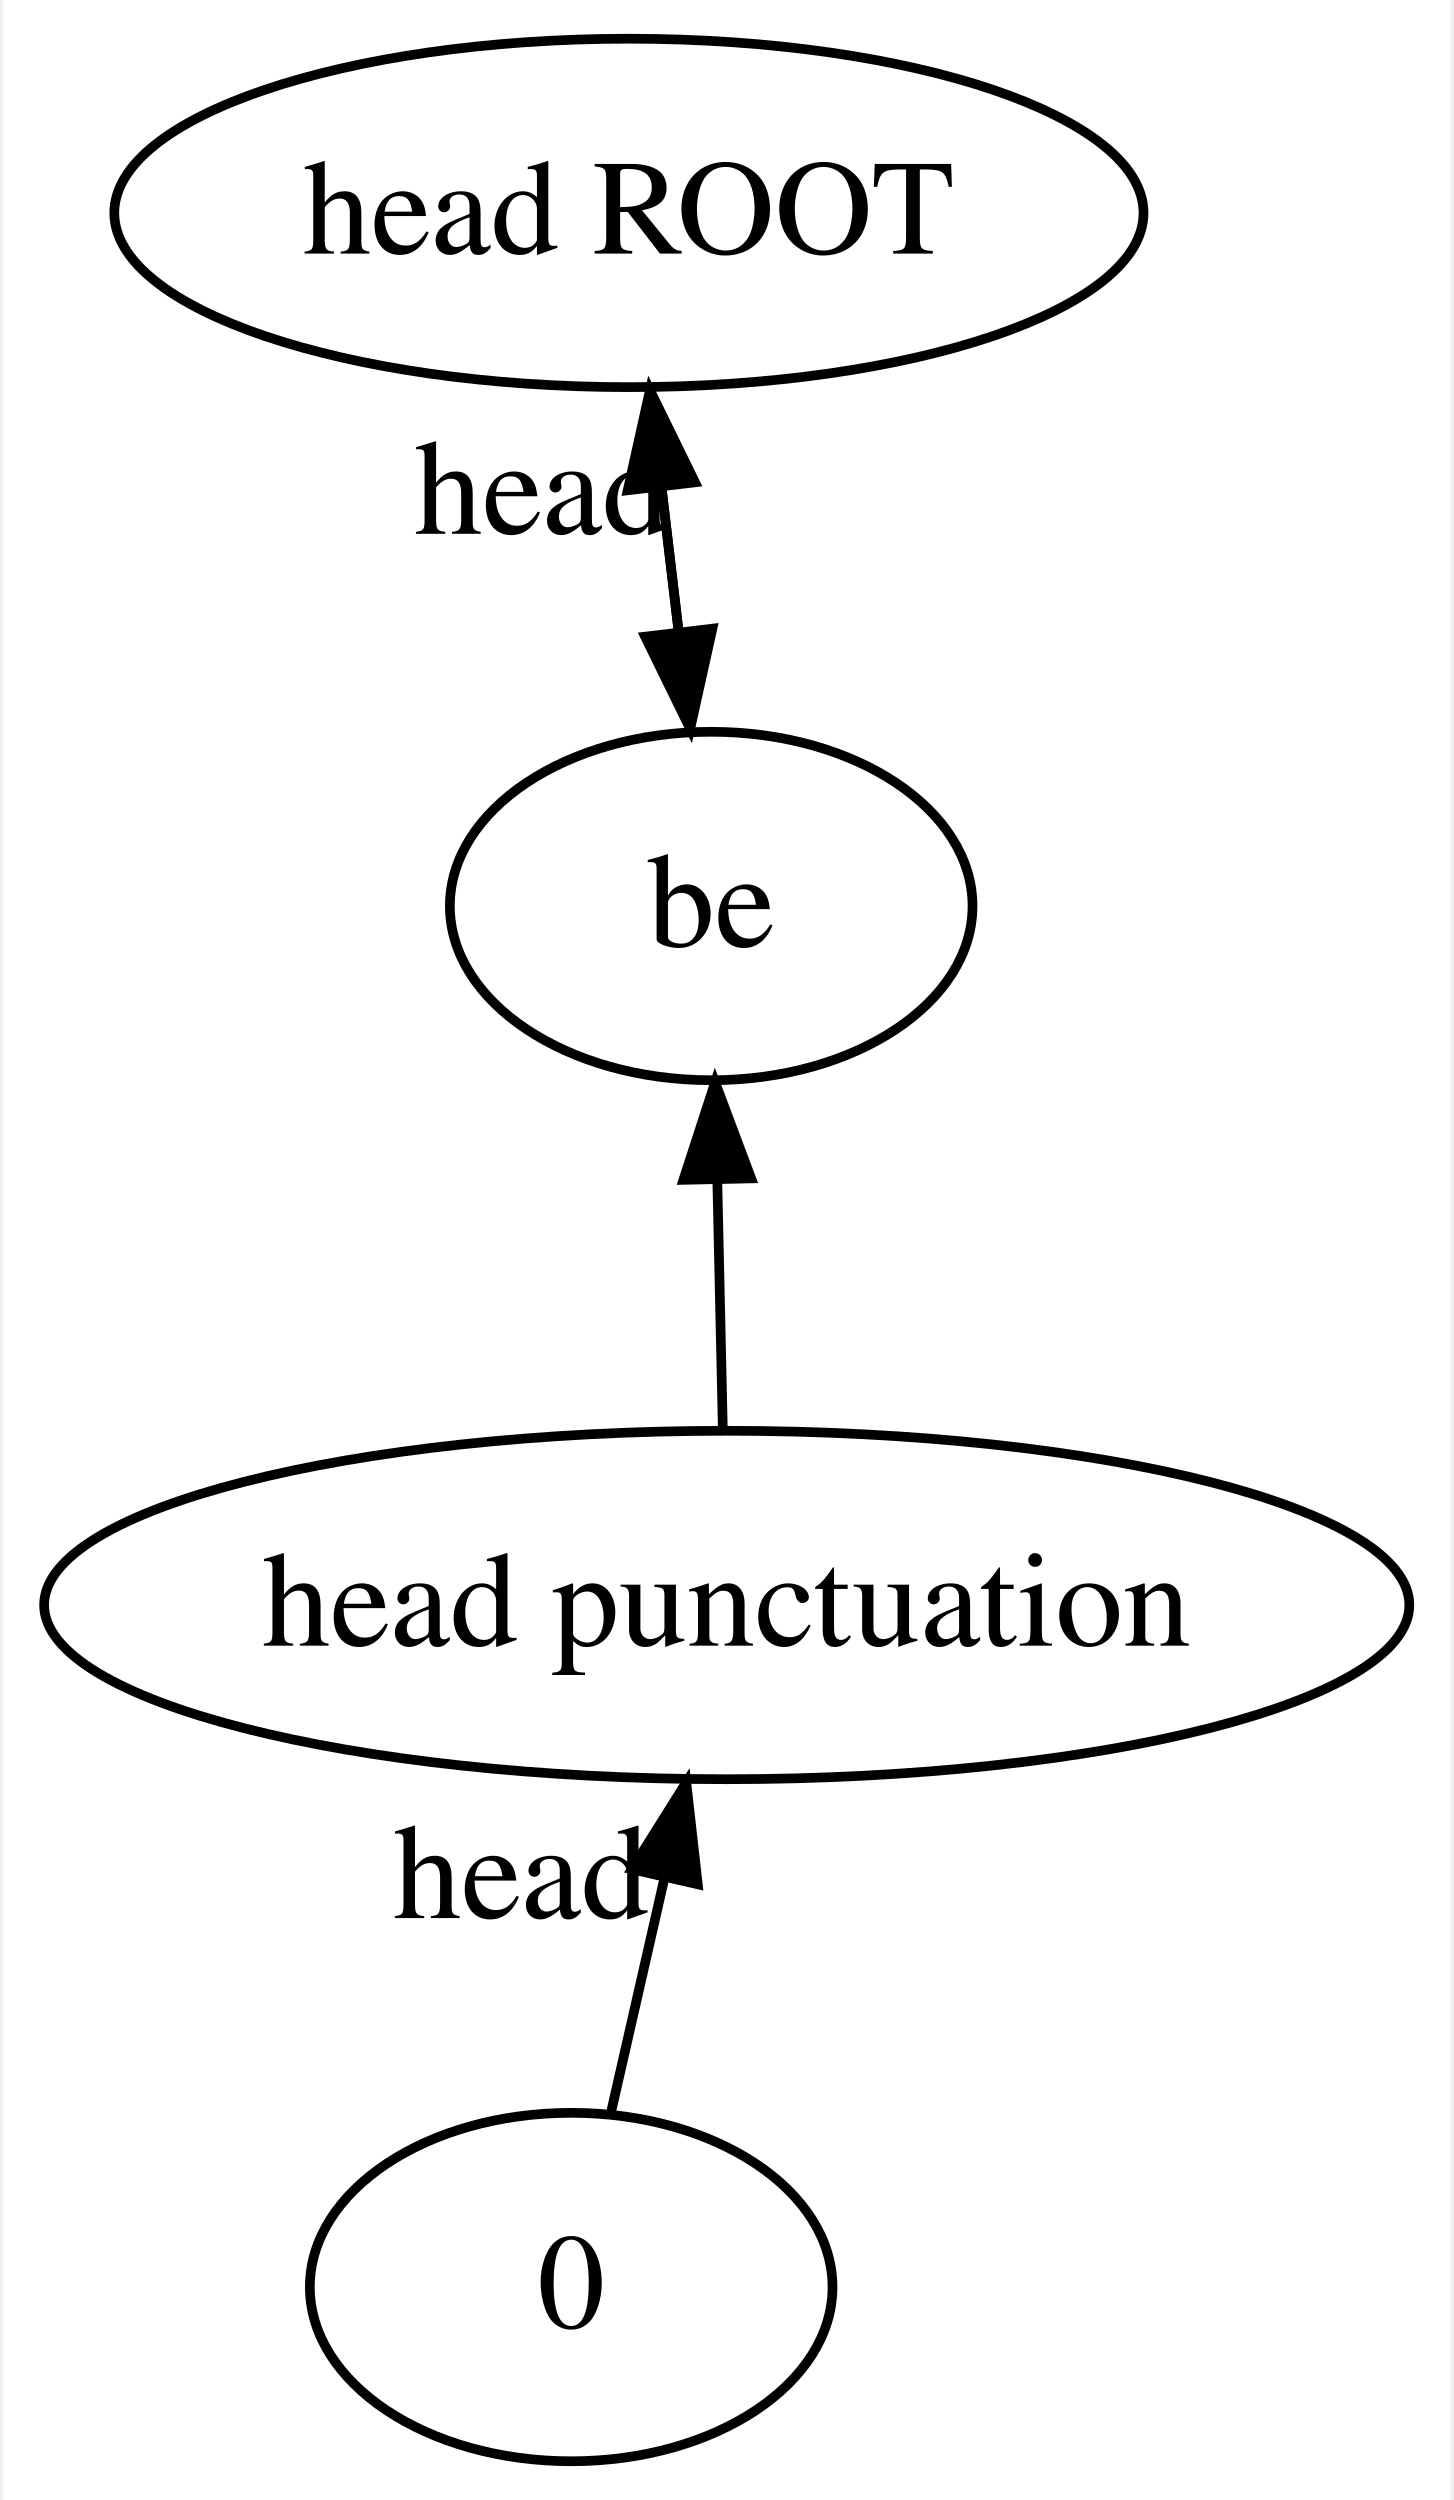
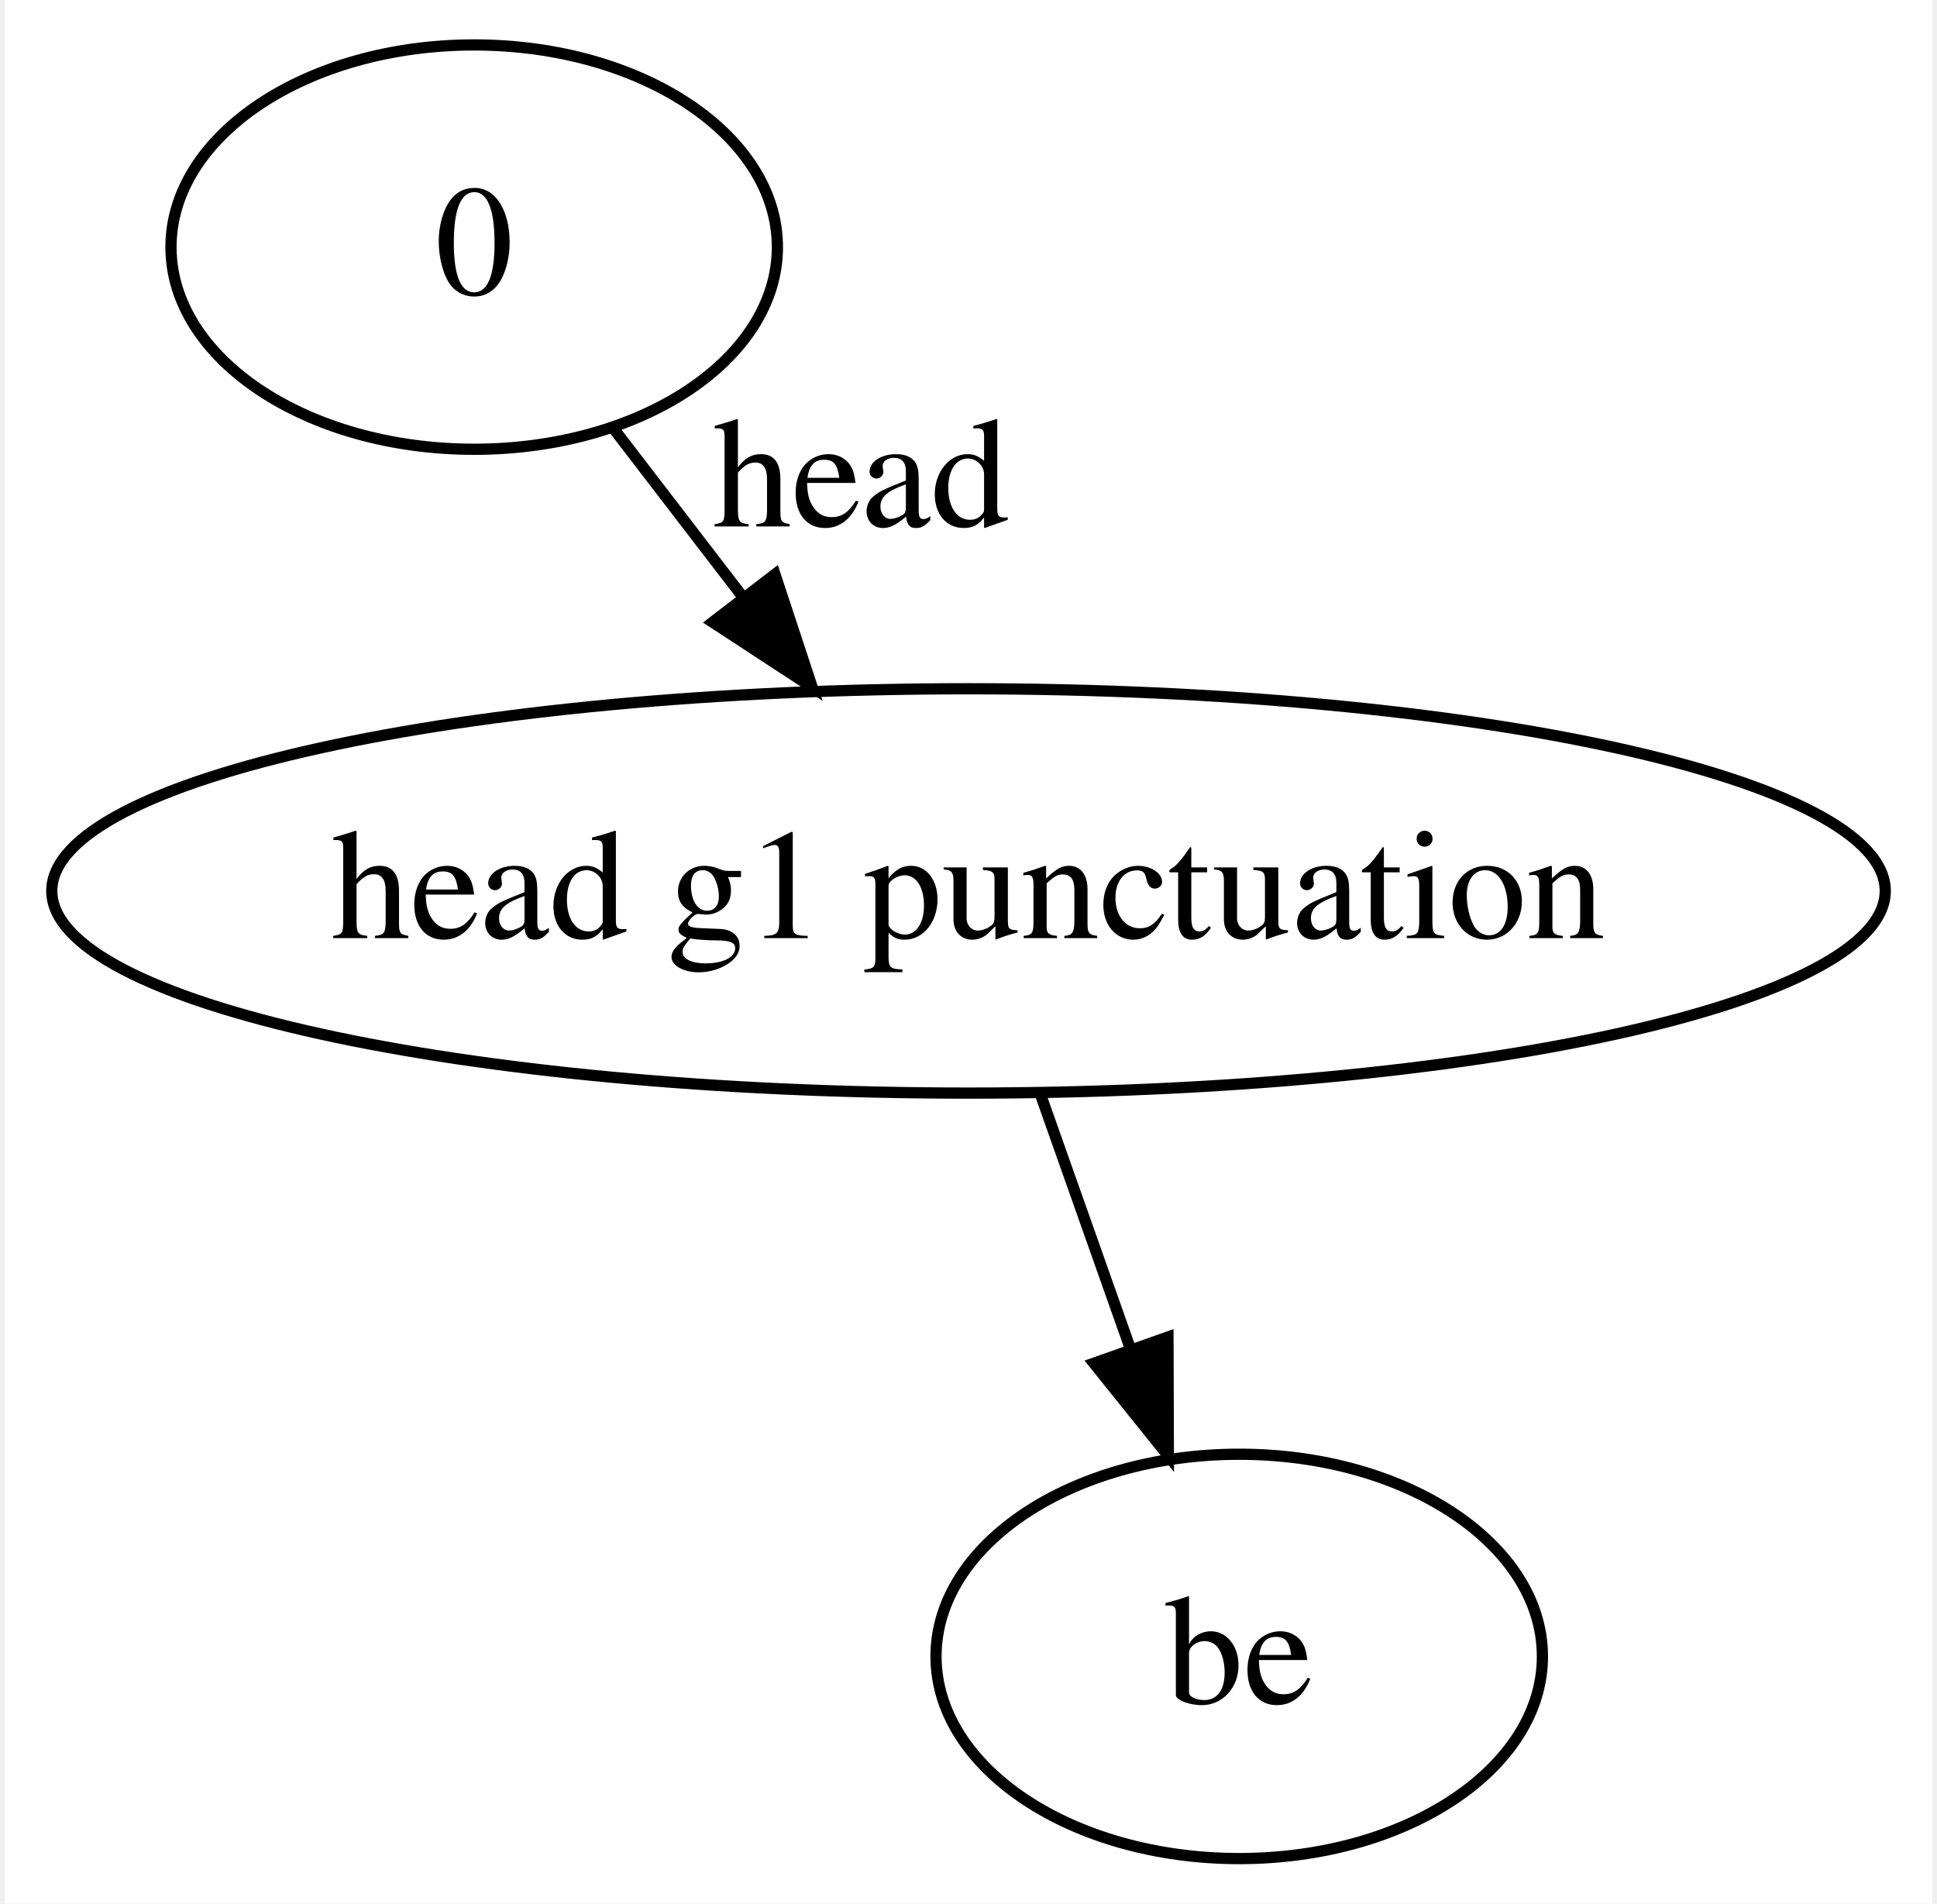
- <svg xmlns="http://www.w3.org/2000/svg" width="150pt" height="258pt" viewBox="0.00 0.00 149.53 258.30">
-   <g id="graph0" class="graph" transform="scale(1 1) rotate(0) translate(4 254.2975)">
-     <polygon fill="#ffffff" stroke="transparent" points="-4,4 -4,-254.298 145.526,-254.298 145.526,4 -4,4" />
+ <svg xmlns="http://www.w3.org/2000/svg" width="172pt" height="169pt" viewBox="0.00 0.00 171.63 169.48">
+   <g id="graph0" class="graph" transform="scale(1 1) rotate(0) translate(4 165.4775)">
+     <polygon fill="#ffffff" stroke="transparent" points="-4,4 -4,-165.477 167.635,-165.477 167.635,4 -4,4" />
    <g id="node1" class="node">
-       <ellipse fill="none" stroke="#000000" cx="54.692" cy="-18" rx="27" ry="18" />
-       <text text-anchor="middle" x="54.692" y="-13.8" font-family="Times,serif" font-size="14.00" fill="#000000">0</text>
+       <ellipse fill="none" stroke="#000000" cx="37.797" cy="-143.477" rx="27" ry="18" />
+       <text text-anchor="middle" x="37.797" y="-139.278" font-family="Times,serif" font-size="14.00" fill="#000000">0</text>
    </g>
    <g id="node2" class="node">
-       <ellipse fill="none" stroke="#000000" cx="70.763" cy="-88.469" rx="70.527" ry="18" />
-       <text text-anchor="middle" x="70.763" y="-84.269" font-family="Times,serif" font-size="14.00" fill="#000000">head punctuation</text>
+       <ellipse fill="none" stroke="#000000" cx="81.817" cy="-86.154" rx="81.635" ry="18" />
+       <text text-anchor="middle" x="81.817" y="-81.954" font-family="Times,serif" font-size="14.00" fill="#000000">head g1 punctuation</text>
    </g>
    <g id="edge1" class="edge">
-       <path fill="none" stroke="#000000" d="M58.831,-36.148C60.505,-43.488 62.477,-52.134 64.33,-60.26" />
-       <polygon fill="#000000" stroke="#000000" points="60.947,-61.167 66.583,-70.138 67.771,-59.61 60.947,-61.167" />
-       <text text-anchor="middle" x="49.533" y="-56.121" font-family="Times,serif" font-size="14.00" fill="#000000">head</text>
+       <path fill="none" stroke="#000000" d="M50.294,-127.204C53.811,-122.624 57.73,-117.521 61.576,-112.513" />
+       <polygon fill="#000000" stroke="#000000" points="64.582,-114.345 67.897,-104.282 59.03,-110.082 64.582,-114.345" />
+       <text text-anchor="middle" x="72.26" y="-118.607" font-family="Times,serif" font-size="14.00" fill="#000000">head</text>
    </g>
    <g id="node3" class="node">
-       <ellipse fill="none" stroke="#000000" cx="69.159" cy="-160.689" rx="27" ry="18" />
-       <text text-anchor="middle" x="69.159" y="-156.489" font-family="Times,serif" font-size="14.00" fill="#000000">be</text>
+       <ellipse fill="none" stroke="#000000" cx="105.922" cy="-18" rx="27" ry="18" />
+       <text text-anchor="middle" x="105.922" y="-13.8" font-family="Times,serif" font-size="14.00" fill="#000000">be</text>
    </g>
    <g id="edge2" class="edge">
-       <path fill="none" stroke="#000000" d="M70.358,-106.693C70.186,-114.477 69.98,-123.743 69.788,-132.384" />
-       <polygon fill="#000000" stroke="#000000" points="66.287,-132.396 69.564,-142.471 73.285,-132.551 66.287,-132.396" />
-     </g>
-     <g id="node4" class="node">
-       <ellipse fill="none" stroke="#000000" cx="60.657" cy="-232.298" rx="53.17" ry="18" />
-       <text text-anchor="middle" x="60.657" y="-228.097" font-family="Times,serif" font-size="14.00" fill="#000000">head ROOT</text>
-     </g>
-     <g id="edge3" class="edge">
-       <path fill="none" stroke="#000000" d="M67.014,-178.759C66.105,-186.417 65.023,-195.524 64.013,-204.035" />
-       <polygon fill="#000000" stroke="#000000" points="60.535,-203.641 62.832,-213.984 67.486,-204.467 60.535,-203.641" />
-       <text text-anchor="middle" x="51.712" y="-199.151" font-family="Times,serif" font-size="14.00" fill="#000000">head</text>
-     </g>
-     <g id="edge4" class="edge">
-       <path fill="none" stroke="#000000" d="M62.803,-214.228C63.712,-206.569 64.793,-197.462 65.804,-188.951" />
-       <polygon fill="#000000" stroke="#000000" points="69.282,-189.345 66.985,-179.002 62.33,-188.52 69.282,-189.345" />
+       <path fill="none" stroke="#000000" d="M88.277,-67.89C90.721,-60.981 93.558,-52.958 96.234,-45.393" />
+       <polygon fill="#000000" stroke="#000000" points="99.577,-46.438 99.611,-35.843 92.977,-44.103 99.577,-46.438" />
    </g>
  </g>
</svg>
